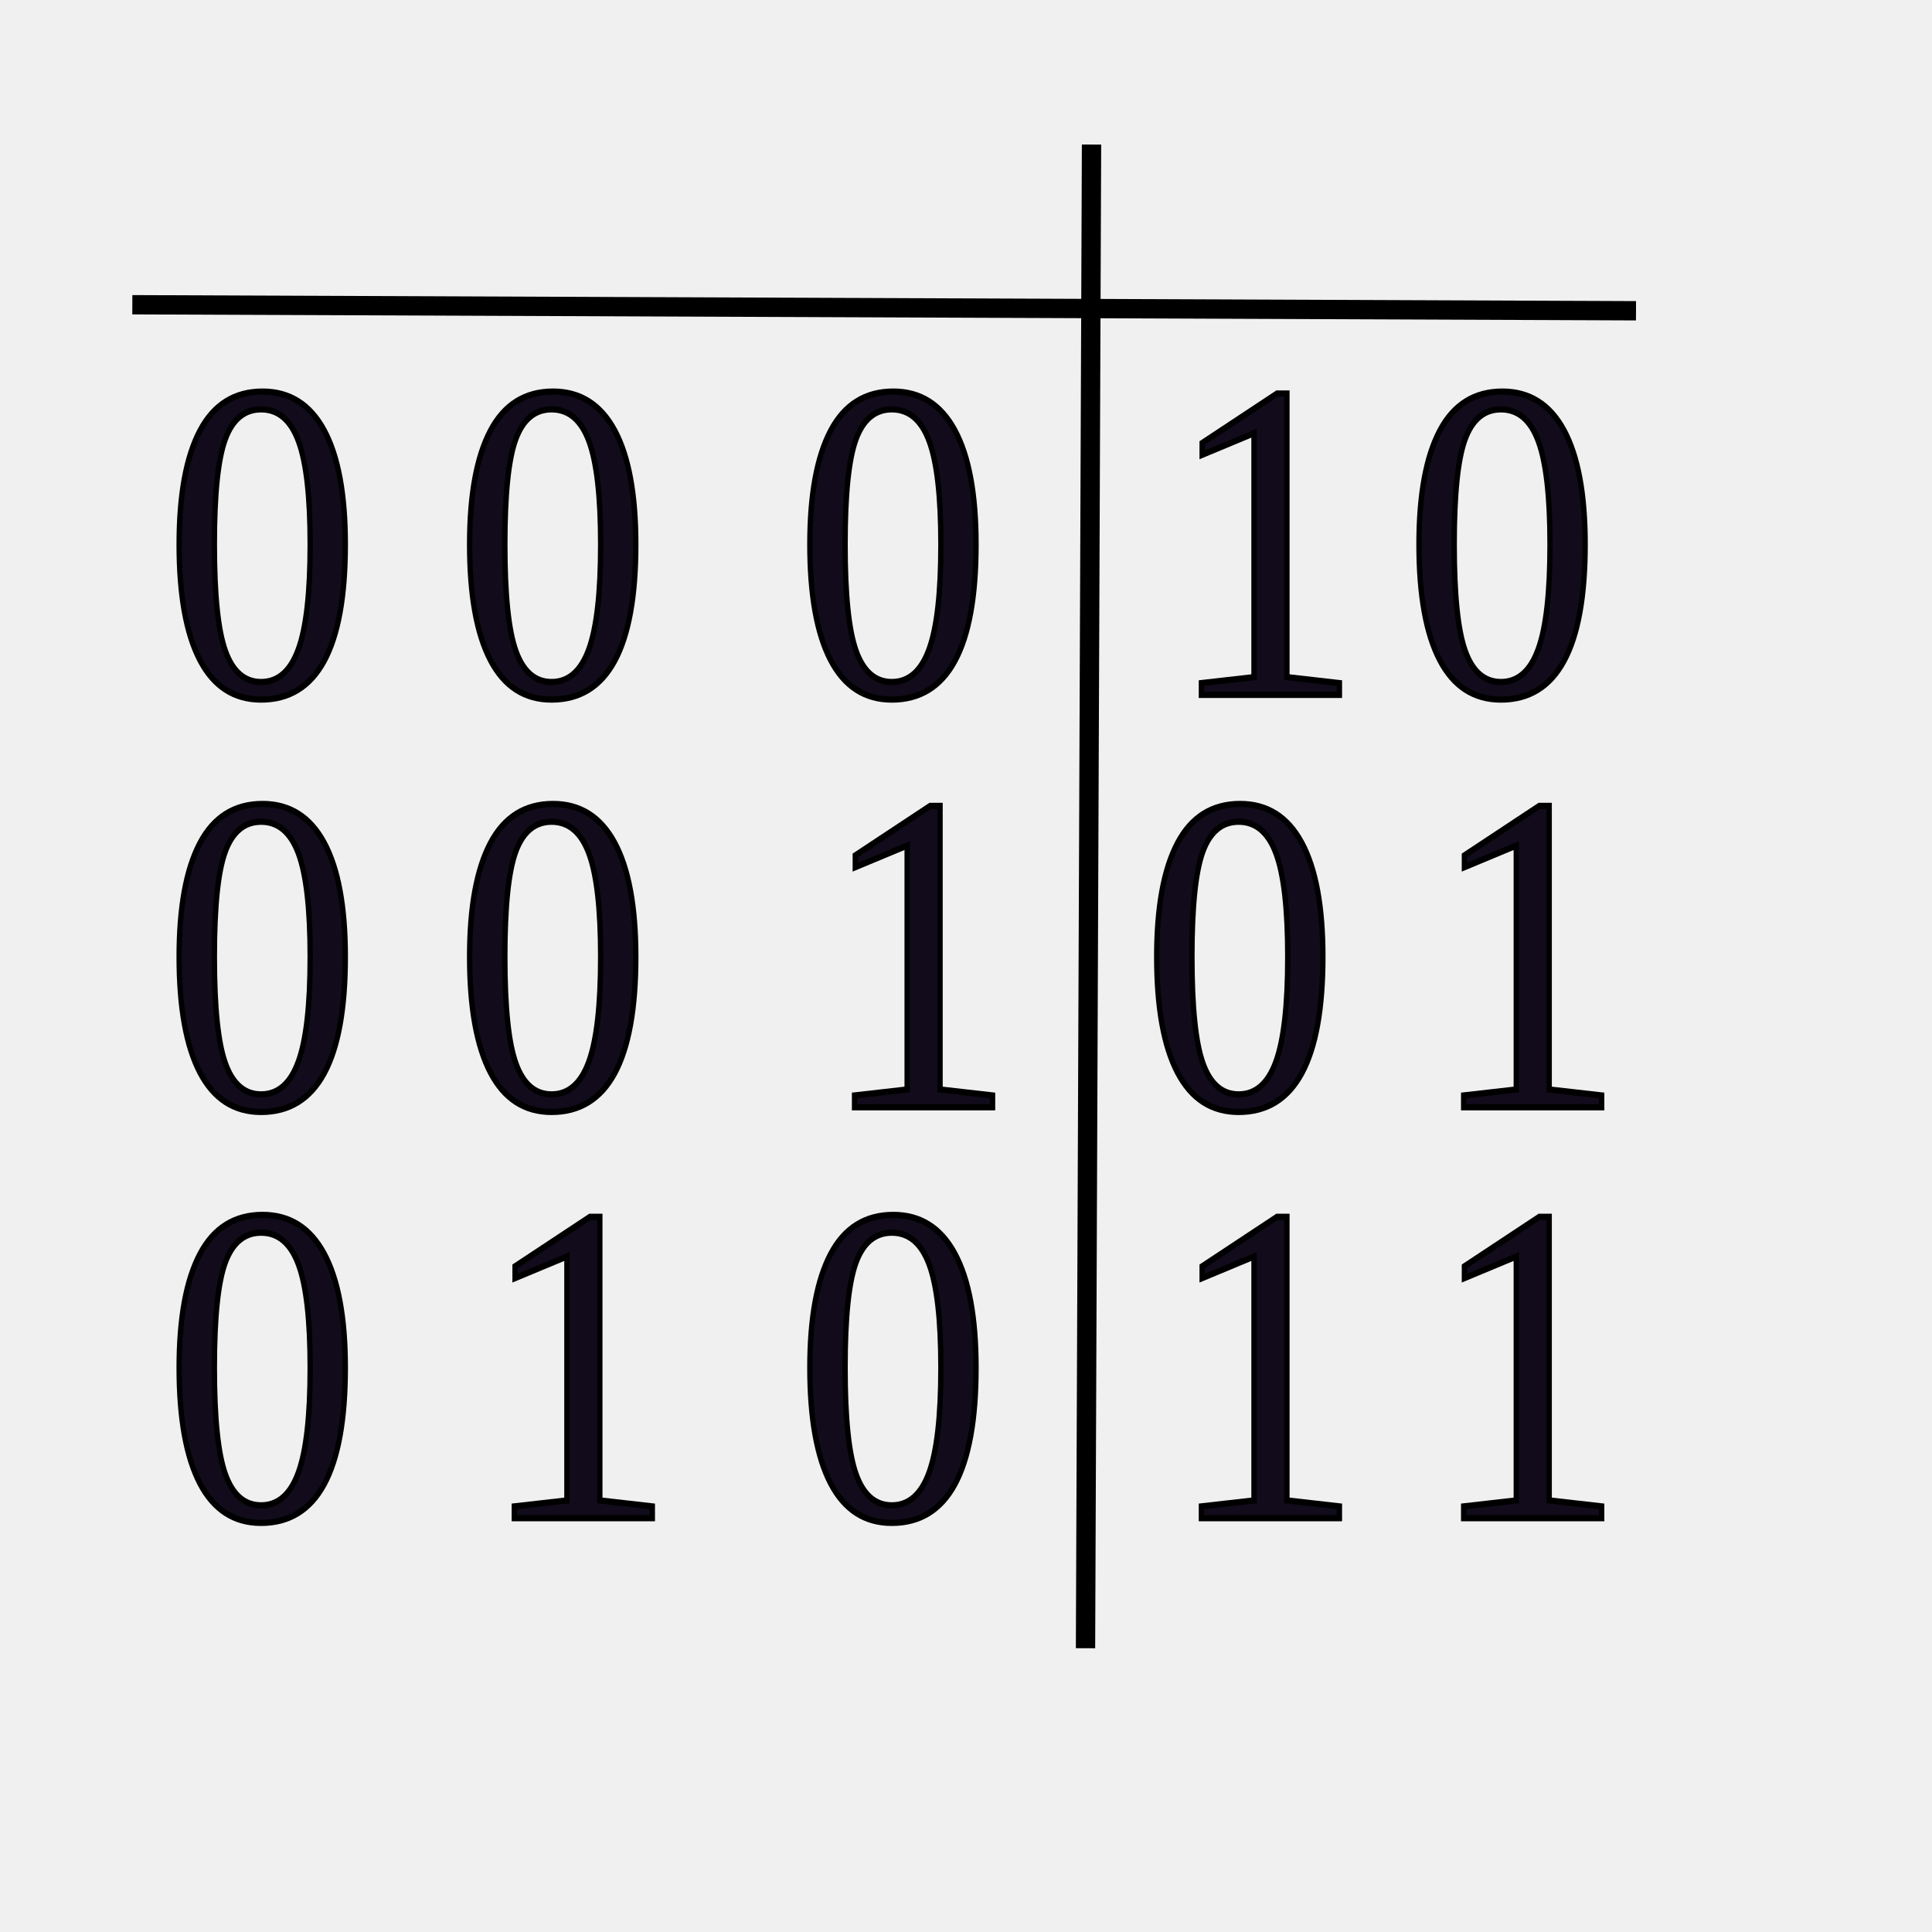
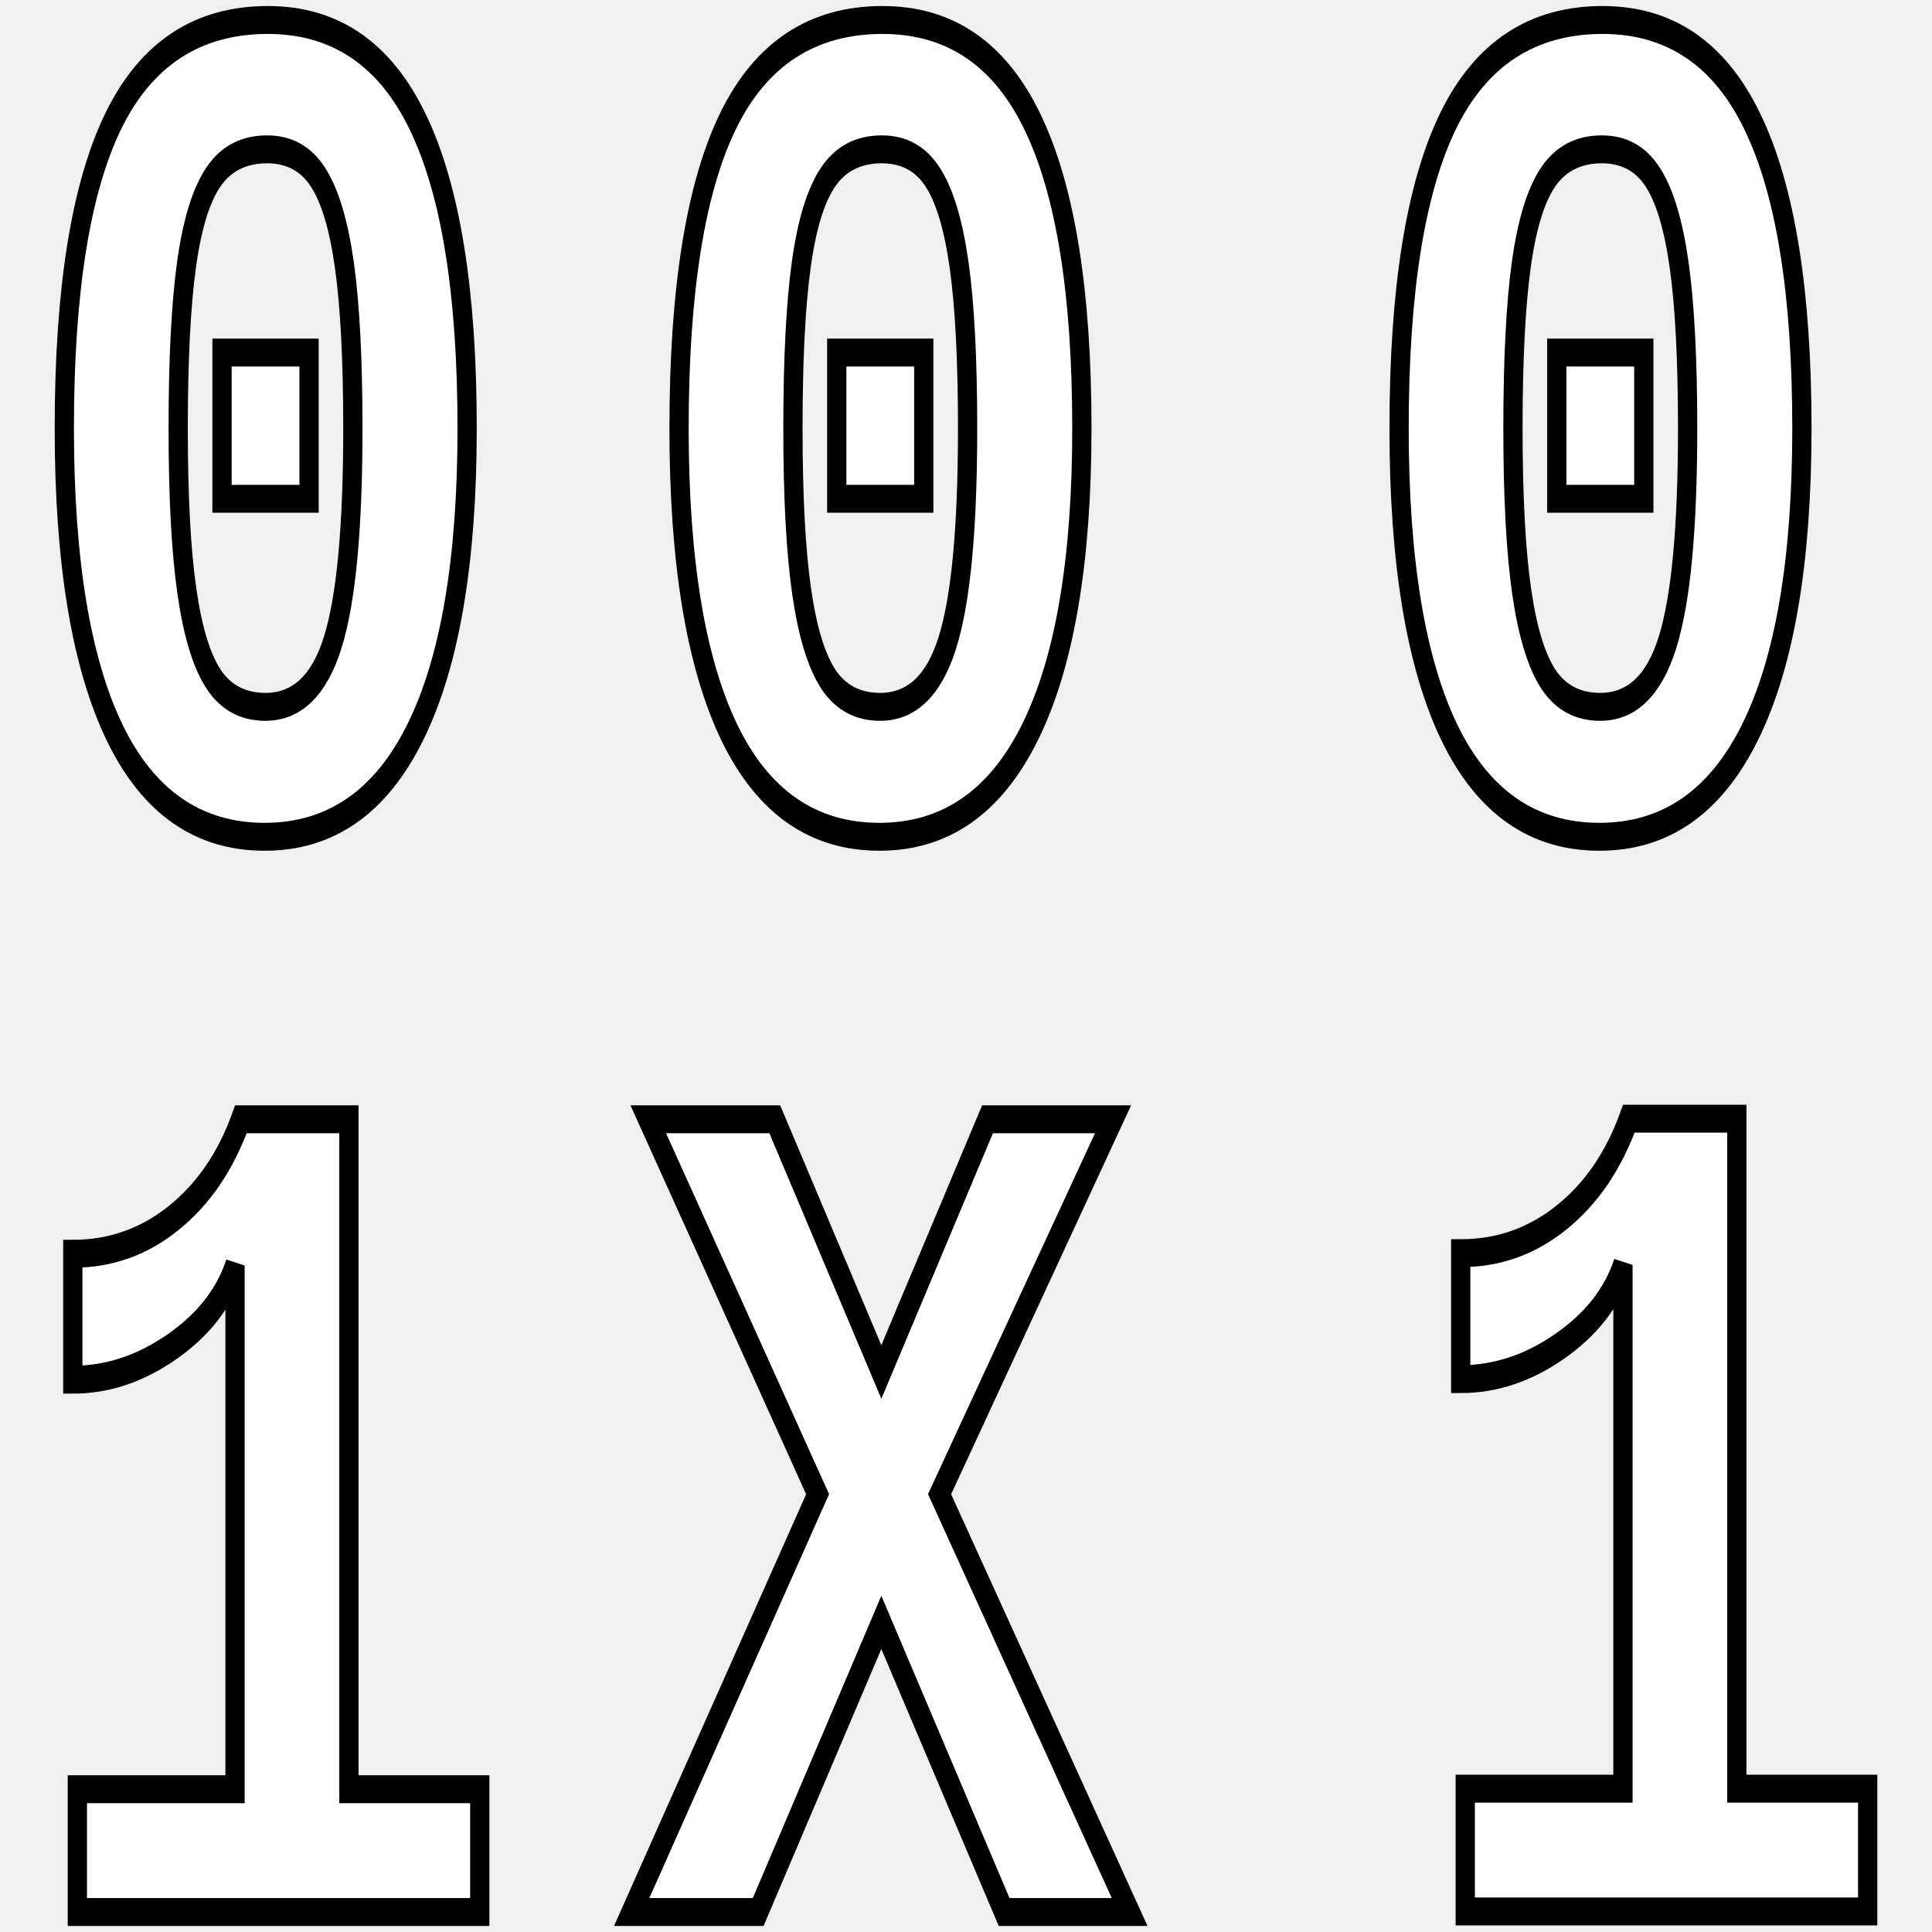
<svg xmlns="http://www.w3.org/2000/svg" width="300mm" height="300mm" viewBox="0 0 300 300" version="1.1" id="svg1">
  <defs id="defs1">
    <filter style="color-interpolation-filters:sRGB;" id="filter4" x="-1.068" y="-0.398" width="3.136" height="1.796">
      <feGaussianBlur stdDeviation="2.3" in="SourceAlpha" result="result0" id="feGaussianBlur1" />
      <feMorphology in="SourceAlpha" radius="6.5" result="result1" id="feMorphology1" />
      <feGaussianBlur stdDeviation="7" in="result1" id="feGaussianBlur2" />
      <feColorMatrix values="1 0 0 0 0 0 1 0 0 0 0 0 1 0 0 0 0 0 0.3 0" result="result91" id="feColorMatrix2" />
      <feComposite in="result0" operator="out" result="result2" in2="result91" id="feComposite2" />
      <feDiffuseLighting surfaceScale="10" id="feDiffuseLighting2">
        <feDistantLight azimuth="225" elevation="45" id="feDistantLight2" />
      </feDiffuseLighting>
      <feBlend in2="SourceGraphic" mode="multiply" id="feBlend2" />
      <feComposite in2="SourceAlpha" operator="in" result="result3" id="feComposite3" />
      <feGaussianBlur stdDeviation="1" in="result3" result="result4" id="feGaussianBlur3" />
      <feComposite in2="result3" operator="atop" id="feComposite4" />
    </filter>
    <filter style="color-interpolation-filters:sRGB;" id="filter7" x="-1.068" y="-0.398" width="3.136" height="1.796">
      <feGaussianBlur stdDeviation="2.3" in="SourceAlpha" result="result0" id="feGaussianBlur4" />
      <feMorphology in="SourceAlpha" radius="6.5" result="result1" id="feMorphology4" />
      <feGaussianBlur stdDeviation="7" in="result1" id="feGaussianBlur5" />
      <feColorMatrix values="1 0 0 0 0 0 1 0 0 0 0 0 1 0 0 0 0 0 0.3 0" result="result91" id="feColorMatrix5" />
      <feComposite in="result0" operator="out" result="result2" in2="result91" id="feComposite5" />
      <feDiffuseLighting surfaceScale="10" id="feDiffuseLighting5">
        <feDistantLight azimuth="225" elevation="45" id="feDistantLight5" />
      </feDiffuseLighting>
      <feBlend in2="SourceGraphic" mode="multiply" id="feBlend5" />
      <feComposite in2="SourceAlpha" operator="in" result="result3" id="feComposite6" />
      <feGaussianBlur stdDeviation="1" in="result3" result="result4" id="feGaussianBlur6" />
      <feComposite in2="result3" operator="atop" id="feComposite7" />
    </filter>
    <filter style="color-interpolation-filters:sRGB;" id="filter10" x="-0.599" y="-0.386" width="2.199" height="1.773">
      <feGaussianBlur stdDeviation="2.3" in="SourceAlpha" result="result0" id="feGaussianBlur7" />
      <feMorphology in="SourceAlpha" radius="6.5" result="result1" id="feMorphology7" />
      <feGaussianBlur stdDeviation="7" in="result1" id="feGaussianBlur8" />
      <feColorMatrix values="1 0 0 0 0 0 1 0 0 0 0 0 1 0 0 0 0 0 0.3 0" result="result91" id="feColorMatrix8" />
      <feComposite in="result0" operator="out" result="result2" in2="result91" id="feComposite8" />
      <feDiffuseLighting surfaceScale="10" id="feDiffuseLighting8">
        <feDistantLight azimuth="225" elevation="45" id="feDistantLight8" />
      </feDiffuseLighting>
      <feBlend in2="SourceGraphic" mode="multiply" id="feBlend8" />
      <feComposite in2="SourceAlpha" operator="in" result="result3" id="feComposite9" />
      <feGaussianBlur stdDeviation="1" in="result3" result="result4" id="feGaussianBlur9" />
      <feComposite in2="result3" operator="atop" id="feComposite10" />
    </filter>
    <filter style="color-interpolation-filters:sRGB;" id="filter13" x="-0.599" y="-0.386" width="2.199" height="1.773">
      <feGaussianBlur stdDeviation="2.3" in="SourceAlpha" result="result0" id="feGaussianBlur10" />
      <feMorphology in="SourceAlpha" radius="6.5" result="result1" id="feMorphology10" />
      <feGaussianBlur stdDeviation="7" in="result1" id="feGaussianBlur11" />
      <feColorMatrix values="1 0 0 0 0 0 1 0 0 0 0 0 1 0 0 0 0 0 0.3 0" result="result91" id="feColorMatrix11" />
      <feComposite in="result0" operator="out" result="result2" in2="result91" id="feComposite11" />
      <feDiffuseLighting surfaceScale="10" id="feDiffuseLighting11">
        <feDistantLight azimuth="225" elevation="45" id="feDistantLight11" />
      </feDiffuseLighting>
      <feBlend in2="SourceGraphic" mode="multiply" id="feBlend11" />
      <feComposite in2="SourceAlpha" operator="in" result="result3" id="feComposite12" />
      <feGaussianBlur stdDeviation="1" in="result3" result="result4" id="feGaussianBlur12" />
      <feComposite in2="result3" operator="atop" id="feComposite13" />
    </filter>
    <filter style="color-interpolation-filters:sRGB;" id="filter16" x="-0.599" y="-0.386" width="2.199" height="1.773">
      <feGaussianBlur stdDeviation="2.3" in="SourceAlpha" result="result0" id="feGaussianBlur13" />
      <feMorphology in="SourceAlpha" radius="6.5" result="result1" id="feMorphology13" />
      <feGaussianBlur stdDeviation="7" in="result1" id="feGaussianBlur14" />
      <feColorMatrix values="1 0 0 0 0 0 1 0 0 0 0 0 1 0 0 0 0 0 0.3 0" result="result91" id="feColorMatrix14" />
      <feComposite in="result0" operator="out" result="result2" in2="result91" id="feComposite14" />
      <feDiffuseLighting surfaceScale="10" id="feDiffuseLighting14">
        <feDistantLight azimuth="225" elevation="45" id="feDistantLight14" />
      </feDiffuseLighting>
      <feBlend in2="SourceGraphic" mode="multiply" id="feBlend14" />
      <feComposite in2="SourceAlpha" operator="in" result="result3" id="feComposite15" />
      <feGaussianBlur stdDeviation="1" in="result3" result="result4" id="feGaussianBlur15" />
      <feComposite in2="result3" operator="atop" id="feComposite16" />
    </filter>
    <filter style="color-interpolation-filters:sRGB;" id="filter19" x="-1.068" y="-0.398" width="3.136" height="1.796">
      <feGaussianBlur stdDeviation="2.3" in="SourceAlpha" result="result0" id="feGaussianBlur16" />
      <feMorphology in="SourceAlpha" radius="6.5" result="result1" id="feMorphology16" />
      <feGaussianBlur stdDeviation="7" in="result1" id="feGaussianBlur17" />
      <feColorMatrix values="1 0 0 0 0 0 1 0 0 0 0 0 1 0 0 0 0 0 0.3 0" result="result91" id="feColorMatrix17" />
      <feComposite in="result0" operator="out" result="result2" in2="result91" id="feComposite17" />
      <feDiffuseLighting surfaceScale="10" id="feDiffuseLighting17">
        <feDistantLight azimuth="225" elevation="45" id="feDistantLight17" />
      </feDiffuseLighting>
      <feBlend in2="SourceGraphic" mode="multiply" id="feBlend17" />
      <feComposite in2="SourceAlpha" operator="in" result="result3" id="feComposite18" />
      <feGaussianBlur stdDeviation="1" in="result3" result="result4" id="feGaussianBlur18" />
      <feComposite in2="result3" operator="atop" id="feComposite19" />
    </filter>
    <filter style="color-interpolation-filters:sRGB;" id="filter22" x="-1.068" y="-0.398" width="3.136" height="1.796">
      <feGaussianBlur stdDeviation="2.3" in="SourceAlpha" result="result0" id="feGaussianBlur19" />
      <feMorphology in="SourceAlpha" radius="6.5" result="result1" id="feMorphology19" />
      <feGaussianBlur stdDeviation="7" in="result1" id="feGaussianBlur20" />
      <feColorMatrix values="1 0 0 0 0 0 1 0 0 0 0 0 1 0 0 0 0 0 0.3 0" result="result91" id="feColorMatrix20" />
      <feComposite in="result0" operator="out" result="result2" in2="result91" id="feComposite20" />
      <feDiffuseLighting surfaceScale="10" id="feDiffuseLighting20">
        <feDistantLight azimuth="225" elevation="45" id="feDistantLight20" />
      </feDiffuseLighting>
      <feBlend in2="SourceGraphic" mode="multiply" id="feBlend20" />
      <feComposite in2="SourceAlpha" operator="in" result="result3" id="feComposite21" />
      <feGaussianBlur stdDeviation="1" in="result3" result="result4" id="feGaussianBlur21" />
      <feComposite in2="result3" operator="atop" id="feComposite22" />
    </filter>
    <filter style="color-interpolation-filters:sRGB;" id="filter25" x="-1.068" y="-0.398" width="3.136" height="1.796">
      <feGaussianBlur stdDeviation="2.3" in="SourceAlpha" result="result0" id="feGaussianBlur22" />
      <feMorphology in="SourceAlpha" radius="6.5" result="result1" id="feMorphology22" />
      <feGaussianBlur stdDeviation="7" in="result1" id="feGaussianBlur23" />
      <feColorMatrix values="1 0 0 0 0 0 1 0 0 0 0 0 1 0 0 0 0 0 0.3 0" result="result91" id="feColorMatrix23" />
      <feComposite in="result0" operator="out" result="result2" in2="result91" id="feComposite23" />
      <feDiffuseLighting surfaceScale="10" id="feDiffuseLighting23">
        <feDistantLight azimuth="225" elevation="45" id="feDistantLight23" />
      </feDiffuseLighting>
      <feBlend in2="SourceGraphic" mode="multiply" id="feBlend23" />
      <feComposite in2="SourceAlpha" operator="in" result="result3" id="feComposite24" />
      <feGaussianBlur stdDeviation="1" in="result3" result="result4" id="feGaussianBlur24" />
      <feComposite in2="result3" operator="atop" id="feComposite25" />
    </filter>
    <filter style="color-interpolation-filters:sRGB;" id="filter28" x="-0.599" y="-0.386" width="2.199" height="1.773">
      <feGaussianBlur stdDeviation="2.3" in="SourceAlpha" result="result0" id="feGaussianBlur25" />
      <feMorphology in="SourceAlpha" radius="6.5" result="result1" id="feMorphology25" />
      <feGaussianBlur stdDeviation="7" in="result1" id="feGaussianBlur26" />
      <feColorMatrix values="1 0 0 0 0 0 1 0 0 0 0 0 1 0 0 0 0 0 0.3 0" result="result91" id="feColorMatrix26" />
      <feComposite in="result0" operator="out" result="result2" in2="result91" id="feComposite26" />
      <feDiffuseLighting surfaceScale="10" id="feDiffuseLighting26">
        <feDistantLight azimuth="225" elevation="45" id="feDistantLight26" />
      </feDiffuseLighting>
      <feBlend in2="SourceGraphic" mode="multiply" id="feBlend26" />
      <feComposite in2="SourceAlpha" operator="in" result="result3" id="feComposite27" />
      <feGaussianBlur stdDeviation="1" in="result3" result="result4" id="feGaussianBlur27" />
      <feComposite in2="result3" operator="atop" id="feComposite28" />
    </filter>
    <filter style="color-interpolation-filters:sRGB;" id="filter31" x="-0.599" y="-0.386" width="2.199" height="1.773">
      <feGaussianBlur stdDeviation="2.3" in="SourceAlpha" result="result0" id="feGaussianBlur28" />
      <feMorphology in="SourceAlpha" radius="6.5" result="result1" id="feMorphology28" />
      <feGaussianBlur stdDeviation="7" in="result1" id="feGaussianBlur29" />
      <feColorMatrix values="1 0 0 0 0 0 1 0 0 0 0 0 1 0 0 0 0 0 0.3 0" result="result91" id="feColorMatrix29" />
      <feComposite in="result0" operator="out" result="result2" in2="result91" id="feComposite29" />
      <feDiffuseLighting surfaceScale="10" id="feDiffuseLighting29">
        <feDistantLight azimuth="225" elevation="45" id="feDistantLight29" />
      </feDiffuseLighting>
      <feBlend in2="SourceGraphic" mode="multiply" id="feBlend29" />
      <feComposite in2="SourceAlpha" operator="in" result="result3" id="feComposite30" />
      <feGaussianBlur stdDeviation="1" in="result3" result="result4" id="feGaussianBlur30" />
      <feComposite in2="result3" operator="atop" id="feComposite31" />
    </filter>
    <filter style="color-interpolation-filters:sRGB;" id="filter34" x="-0.599" y="-0.386" width="2.199" height="1.773">
      <feGaussianBlur stdDeviation="2.3" in="SourceAlpha" result="result0" id="feGaussianBlur31" />
      <feMorphology in="SourceAlpha" radius="6.5" result="result1" id="feMorphology31" />
      <feGaussianBlur stdDeviation="7" in="result1" id="feGaussianBlur32" />
      <feColorMatrix values="1 0 0 0 0 0 1 0 0 0 0 0 1 0 0 0 0 0 0.3 0" result="result91" id="feColorMatrix32" />
      <feComposite in="result0" operator="out" result="result2" in2="result91" id="feComposite32" />
      <feDiffuseLighting surfaceScale="10" id="feDiffuseLighting32">
        <feDistantLight azimuth="225" elevation="45" id="feDistantLight32" />
      </feDiffuseLighting>
      <feBlend in2="SourceGraphic" mode="multiply" id="feBlend32" />
      <feComposite in2="SourceAlpha" operator="in" result="result3" id="feComposite33" />
      <feGaussianBlur stdDeviation="1" in="result3" result="result4" id="feGaussianBlur33" />
      <feComposite in2="result3" operator="atop" id="feComposite34" />
    </filter>
    <filter style="color-interpolation-filters:sRGB;" id="filter37" x="-1.068" y="-0.398" width="3.136" height="1.796">
      <feGaussianBlur stdDeviation="2.3" in="SourceAlpha" result="result0" id="feGaussianBlur34" />
      <feMorphology in="SourceAlpha" radius="6.5" result="result1" id="feMorphology34" />
      <feGaussianBlur stdDeviation="7" in="result1" id="feGaussianBlur35" />
      <feColorMatrix values="1 0 0 0 0 0 1 0 0 0 0 0 1 0 0 0 0 0 0.3 0" result="result91" id="feColorMatrix35" />
      <feComposite in="result0" operator="out" result="result2" in2="result91" id="feComposite35" />
      <feDiffuseLighting surfaceScale="10" id="feDiffuseLighting35">
        <feDistantLight azimuth="225" elevation="45" id="feDistantLight35" />
      </feDiffuseLighting>
      <feBlend in2="SourceGraphic" mode="multiply" id="feBlend35" />
      <feComposite in2="SourceAlpha" operator="in" result="result3" id="feComposite36" />
      <feGaussianBlur stdDeviation="1" in="result3" result="result4" id="feGaussianBlur36" />
      <feComposite in2="result3" operator="atop" id="feComposite37" />
    </filter>
    <filter style="color-interpolation-filters:sRGB;" id="filter40" x="-0.599" y="-0.386" width="2.199" height="1.773">
      <feGaussianBlur stdDeviation="2.3" in="SourceAlpha" result="result0" id="feGaussianBlur37" />
      <feMorphology in="SourceAlpha" radius="6.5" result="result1" id="feMorphology37" />
      <feGaussianBlur stdDeviation="7" in="result1" id="feGaussianBlur38" />
      <feColorMatrix values="1 0 0 0 0 0 1 0 0 0 0 0 1 0 0 0 0 0 0.3 0" result="result91" id="feColorMatrix38" />
      <feComposite in="result0" operator="out" result="result2" in2="result91" id="feComposite38" />
      <feDiffuseLighting surfaceScale="10" id="feDiffuseLighting38">
        <feDistantLight azimuth="225" elevation="45" id="feDistantLight38" />
      </feDiffuseLighting>
      <feBlend in2="SourceGraphic" mode="multiply" id="feBlend38" />
      <feComposite in2="SourceAlpha" operator="in" result="result3" id="feComposite39" />
      <feGaussianBlur stdDeviation="1" in="result3" result="result4" id="feGaussianBlur39" />
      <feComposite in2="result3" operator="atop" id="feComposite40" />
    </filter>
    <filter style="color-interpolation-filters:sRGB;" id="filter43" x="-0.599" y="-0.386" width="2.199" height="1.773">
      <feGaussianBlur stdDeviation="2.3" in="SourceAlpha" result="result0" id="feGaussianBlur40" />
      <feMorphology in="SourceAlpha" radius="6.5" result="result1" id="feMorphology40" />
      <feGaussianBlur stdDeviation="7" in="result1" id="feGaussianBlur41" />
      <feColorMatrix values="1 0 0 0 0 0 1 0 0 0 0 0 1 0 0 0 0 0 0.3 0" result="result91" id="feColorMatrix41" />
      <feComposite in="result0" operator="out" result="result2" in2="result91" id="feComposite41" />
      <feDiffuseLighting surfaceScale="10" id="feDiffuseLighting41">
        <feDistantLight azimuth="225" elevation="45" id="feDistantLight41" />
      </feDiffuseLighting>
      <feBlend in2="SourceGraphic" mode="multiply" id="feBlend41" />
      <feComposite in2="SourceAlpha" operator="in" result="result3" id="feComposite42" />
      <feGaussianBlur stdDeviation="1" in="result3" result="result4" id="feGaussianBlur42" />
      <feComposite in2="result3" operator="atop" id="feComposite43" />
    </filter>
    <filter style="color-interpolation-filters:sRGB;" id="filter46" x="-0.599" y="-0.386" width="2.199" height="1.773">
      <feGaussianBlur stdDeviation="2.3" in="SourceAlpha" result="result0" id="feGaussianBlur43" />
      <feMorphology in="SourceAlpha" radius="6.5" result="result1" id="feMorphology43" />
      <feGaussianBlur stdDeviation="7" in="result1" id="feGaussianBlur44" />
      <feColorMatrix values="1 0 0 0 0 0 1 0 0 0 0 0 1 0 0 0 0 0 0.3 0" result="result91" id="feColorMatrix44" />
      <feComposite in="result0" operator="out" result="result2" in2="result91" id="feComposite44" />
      <feDiffuseLighting surfaceScale="10" id="feDiffuseLighting44">
        <feDistantLight azimuth="225" elevation="45" id="feDistantLight44" />
      </feDiffuseLighting>
      <feBlend in2="SourceGraphic" mode="multiply" id="feBlend44" />
      <feComposite in2="SourceAlpha" operator="in" result="result3" id="feComposite45" />
      <feGaussianBlur stdDeviation="1" in="result3" result="result4" id="feGaussianBlur45" />
      <feComposite in2="result3" operator="atop" id="feComposite46" />
    </filter>
    <filter style="color-interpolation-filters:sRGB;" id="filter49" x="-21.114" y="-0.078" width="43.229" height="1.156">
      <feGaussianBlur stdDeviation="2.3" in="SourceAlpha" result="result0" id="feGaussianBlur46" />
      <feMorphology in="SourceAlpha" radius="6.5" result="result1" id="feMorphology46" />
      <feGaussianBlur stdDeviation="7" in="result1" id="feGaussianBlur47" />
      <feColorMatrix values="1 0 0 0 0 0 1 0 0 0 0 0 1 0 0 0 0 0 0.3 0" result="result91" id="feColorMatrix47" />
      <feComposite in="result0" operator="out" result="result2" in2="result91" id="feComposite47" />
      <feDiffuseLighting surfaceScale="10" id="feDiffuseLighting47">
        <feDistantLight azimuth="225" elevation="45" id="feDistantLight47" />
      </feDiffuseLighting>
      <feBlend in2="SourceGraphic" mode="multiply" id="feBlend47" />
      <feComposite in2="SourceAlpha" operator="in" result="result3" id="feComposite48" />
      <feGaussianBlur stdDeviation="1" in="result3" result="result4" id="feGaussianBlur48" />
      <feComposite in2="result3" operator="atop" id="feComposite49" />
    </filter>
    <filter style="color-interpolation-filters:sRGB;" id="filter52" x="-0.078" y="-21.114" width="1.156" height="43.229">
      <feGaussianBlur stdDeviation="2.3" in="SourceAlpha" result="result0" id="feGaussianBlur49" />
      <feMorphology in="SourceAlpha" radius="6.5" result="result1" id="feMorphology49" />
      <feGaussianBlur stdDeviation="7" in="result1" id="feGaussianBlur50" />
      <feColorMatrix values="1 0 0 0 0 0 1 0 0 0 0 0 1 0 0 0 0 0 0.3 0" result="result91" id="feColorMatrix50" />
      <feComposite in="result0" operator="out" result="result2" in2="result91" id="feComposite50" />
      <feDiffuseLighting surfaceScale="10" id="feDiffuseLighting50">
        <feDistantLight azimuth="225" elevation="45" id="feDistantLight50" />
      </feDiffuseLighting>
      <feBlend in2="SourceGraphic" mode="multiply" id="feBlend50" />
      <feComposite in2="SourceAlpha" operator="in" result="result3" id="feComposite51" />
      <feGaussianBlur stdDeviation="1" in="result3" result="result4" id="feGaussianBlur51" />
      <feComposite in2="result3" operator="atop" id="feComposite52" />
    </filter>
  </defs>
  <g id="layer1">
-     <path style="fill:#110b1b;fill-opacity:1;stroke:#000000;stroke-width:3;stroke-dasharray:none;stroke-opacity:1" d="m 20.547,47.321 233.491,0.934" id="path1" />
-     <path style="fill:#110b1b;fill-opacity:1;stroke:#000000;stroke-width:3;stroke-dasharray:none;stroke-opacity:1" d="M 169.492,22.445 168.558,255.936" id="path1-5" />
-     <text xml:space="preserve" style="font-size:65.709px;text-align:start;writing-mode:lr-tb;direction:ltr;text-anchor:start;fill:#110b1b;fill-opacity:1;stroke:#000000;stroke-width:0.89;stroke-dasharray:none;stroke-opacity:1" x="27.511" y="100.039" id="text1" transform="scale(0.9268065,1.078974)">
-       <tspan id="tspan1" style="fill:#110b1b;fill-opacity:1;stroke-width:0.89;stroke-dasharray:none" x="27.511" y="100.039">0</tspan>
-     </text>
-     <text xml:space="preserve" style="font-size:65.709px;text-align:start;writing-mode:lr-tb;direction:ltr;text-anchor:start;fill:#110b1b;fill-opacity:1;stroke:#000000;stroke-width:0.89;stroke-dasharray:none;stroke-opacity:1" x="76.18" y="100.039" id="text1-0" transform="scale(0.9268065,1.078974)">
-       <tspan id="tspan1-93" style="fill:#110b1b;fill-opacity:1;stroke-width:0.89;stroke-dasharray:none" x="76.18" y="100.039">0</tspan>
-     </text>
-     <text xml:space="preserve" style="font-size:65.709px;text-align:start;writing-mode:lr-tb;direction:ltr;text-anchor:start;fill:#110b1b;fill-opacity:1;stroke:#000000;stroke-width:0.89;stroke-dasharray:none;stroke-opacity:1" x="133.183" y="100.039" id="text1-26" transform="scale(0.9268065,1.078974)">
-       <tspan id="tspan1-1" style="fill:#110b1b;fill-opacity:1;stroke-width:0.89;stroke-dasharray:none" x="133.183" y="100.039">0</tspan>
-     </text>
-     <text xml:space="preserve" style="font-size:65.709px;text-align:start;writing-mode:lr-tb;direction:ltr;text-anchor:start;fill:#110b1b;fill-opacity:1;stroke:#000000;stroke-width:0.89;stroke-dasharray:none;stroke-opacity:1" x="195.502" y="100.006" id="text1-2" transform="scale(0.9268065,1.078974)">
-       <tspan id="tspan1-9" style="fill:#110b1b;fill-opacity:1;stroke-width:0.89;stroke-dasharray:none" x="195.502" y="100.006">1</tspan>
-     </text>
-     <text xml:space="preserve" style="font-size:65.709px;text-align:start;writing-mode:lr-tb;direction:ltr;text-anchor:start;fill:#110b1b;fill-opacity:1;stroke:#000000;stroke-width:0.89;stroke-dasharray:none;stroke-opacity:1" x="235.239" y="100.039" id="text1-20" transform="scale(0.9268065,1.078974)">
-       <tspan id="tspan1-2" style="fill:#110b1b;fill-opacity:1;stroke-width:0.89;stroke-dasharray:none" x="235.239" y="100.039">0</tspan>
-     </text>
-     <text xml:space="preserve" style="font-size:65.709px;text-align:start;writing-mode:lr-tb;direction:ltr;text-anchor:start;fill:#110b1b;fill-opacity:1;stroke:#000000;stroke-width:0.89;stroke-dasharray:none;stroke-opacity:1" x="27.511" y="159.385" id="text1-9" transform="scale(0.9268065,1.078974)">
-       <tspan id="tspan1-22" style="fill:#110b1b;fill-opacity:1;stroke-width:0.89;stroke-dasharray:none" x="27.511" y="159.385">0</tspan>
-     </text>
-     <text xml:space="preserve" style="font-size:65.709px;text-align:start;writing-mode:lr-tb;direction:ltr;text-anchor:start;fill:#110b1b;fill-opacity:1;stroke:#000000;stroke-width:0.89;stroke-dasharray:none;stroke-opacity:1" x="76.18" y="159.385" id="text1-0-8" transform="scale(0.9268065,1.078974)">
-       <tspan id="tspan1-93-9" style="fill:#110b1b;fill-opacity:1;stroke-width:0.89;stroke-dasharray:none" x="76.18" y="159.385">0</tspan>
-     </text>
-     <text xml:space="preserve" style="font-size:65.709px;text-align:start;writing-mode:lr-tb;direction:ltr;text-anchor:start;fill:#110b1b;fill-opacity:1;stroke:#000000;stroke-width:0.89;stroke-dasharray:none;stroke-opacity:1" x="239.444" y="159.352" id="text1-2-6" transform="scale(0.9268065,1.078974)">
-       <tspan id="tspan1-9-1" style="fill:#110b1b;fill-opacity:1;stroke-width:0.89;stroke-dasharray:none" x="239.444" y="159.352">1</tspan>
-     </text>
-     <text xml:space="preserve" style="font-size:65.709px;text-align:start;writing-mode:lr-tb;direction:ltr;text-anchor:start;fill:#110b1b;fill-opacity:1;stroke:#000000;stroke-width:0.89;stroke-dasharray:none;stroke-opacity:1" x="137.389" y="159.352" id="text1-2-6-1" transform="scale(0.9268065,1.078974)">
-       <tspan id="tspan1-9-1-5" style="fill:#110b1b;fill-opacity:1;stroke-width:0.89;stroke-dasharray:none" x="137.389" y="159.352">1</tspan>
-     </text>
-     <text xml:space="preserve" style="font-size:65.709px;text-align:start;writing-mode:lr-tb;direction:ltr;text-anchor:start;fill:#110b1b;fill-opacity:1;stroke:#000000;stroke-width:0.89;stroke-dasharray:none;stroke-opacity:1" x="80.385" y="218.493" id="text1-2-6-1-6" transform="scale(0.9268065,1.078974)">
-       <tspan id="tspan1-9-1-5-5" style="fill:#110b1b;fill-opacity:1;stroke-width:0.89;stroke-dasharray:none" x="80.385" y="218.493">1</tspan>
-     </text>
-     <text xml:space="preserve" style="font-size:65.709px;text-align:start;writing-mode:lr-tb;direction:ltr;text-anchor:start;fill:#110b1b;fill-opacity:1;stroke:#000000;stroke-width:0.89;stroke-dasharray:none;stroke-opacity:1" x="191.297" y="159.385" id="text1-20-2" transform="scale(0.9268065,1.078974)">
-       <tspan id="tspan1-2-9" style="fill:#110b1b;fill-opacity:1;stroke-width:0.89;stroke-dasharray:none" x="191.297" y="159.385">0</tspan>
-     </text>
-     <text xml:space="preserve" style="font-size:65.709px;text-align:start;writing-mode:lr-tb;direction:ltr;text-anchor:start;fill:#110b1b;fill-opacity:1;stroke:#000000;stroke-width:0.89;stroke-dasharray:none;stroke-opacity:1" x="27.511" y="218.526" id="text1-4" transform="scale(0.9268065,1.078974)">
-       <tspan id="tspan1-7" style="fill:#110b1b;fill-opacity:1;stroke-width:0.89;stroke-dasharray:none" x="27.511" y="218.526">0</tspan>
-     </text>
-     <text xml:space="preserve" style="font-size:65.709px;text-align:start;writing-mode:lr-tb;direction:ltr;text-anchor:start;fill:#110b1b;fill-opacity:1;stroke:#000000;stroke-width:0.89;stroke-dasharray:none;stroke-opacity:1" x="133.183" y="218.526" id="text1-26-0" transform="scale(0.9268065,1.078974)">
-       <tspan id="tspan1-1-36" style="fill:#110b1b;fill-opacity:1;stroke-width:0.89;stroke-dasharray:none" x="133.183" y="218.526">0</tspan>
-     </text>
-     <text xml:space="preserve" style="font-size:65.709px;text-align:start;writing-mode:lr-tb;direction:ltr;text-anchor:start;fill:#110b1b;fill-opacity:1;stroke:#000000;stroke-width:0.89;stroke-dasharray:none;stroke-opacity:1" x="195.502" y="218.493" id="text1-2-1" transform="scale(0.9268065,1.078974)">
-       <tspan id="tspan1-9-0" style="fill:#110b1b;fill-opacity:1;stroke-width:0.89;stroke-dasharray:none" x="195.502" y="218.493">1</tspan>
-     </text>
-     <text xml:space="preserve" style="font-size:65.709px;text-align:start;writing-mode:lr-tb;direction:ltr;text-anchor:start;fill:#110b1b;fill-opacity:1;stroke:#000000;stroke-width:0.89;stroke-dasharray:none;stroke-opacity:1" x="239.444" y="218.493" id="text1-2-1-2" transform="scale(0.9268065,1.078974)">
-       <tspan id="tspan1-9-0-5" style="fill:#110b1b;fill-opacity:1;stroke-width:0.89;stroke-dasharray:none" x="239.444" y="218.493">1</tspan>
-     </text>
+     <g id="g643" transform="matrix(2.11628,0,0,2.636004,-51.32971,-156.4158)" style="fill:#ffffff;fill-opacity:1;stroke:#000000;stroke-width:1.524;stroke-dasharray:none;stroke-opacity:1">
+       <text xml:space="preserve" style="font-size:65.709px;text-align:start;writing-mode:lr-tb;direction:ltr;text-anchor:start;fill:#ffffff;fill-opacity:1;stroke:#000000;stroke-width:1.524;stroke-dasharray:none;stroke-opacity:1" x="27.511" y="100.039" id="text1" transform="scale(0.9268065,1.078974)">
+         <tspan id="tspan1" style="font-style:normal;font-variant:normal;font-weight:bold;font-stretch:normal;font-family:Cousine;-inkscape-font-specification:'Cousine Bold';fill:#ffffff;fill-opacity:1;stroke:#000000;stroke-width:1.524;stroke-dasharray:none;stroke-opacity:1" x="27.511" y="100.039">0</tspan>
+       </text>
+       <text xml:space="preserve" style="font-size:65.709px;text-align:start;writing-mode:lr-tb;direction:ltr;text-anchor:start;fill:#ffffff;fill-opacity:1;stroke:#000000;stroke-width:1.524;stroke-dasharray:none;stroke-opacity:1" x="76.18" y="100.039" id="text1-0" transform="scale(0.9268065,1.078974)">
+         <tspan id="tspan1-93" style="font-style:normal;font-variant:normal;font-weight:bold;font-stretch:normal;font-family:Cousine;-inkscape-font-specification:'Cousine Bold';fill:#ffffff;fill-opacity:1;stroke:#000000;stroke-width:1.524;stroke-dasharray:none;stroke-opacity:1" x="76.18" y="100.039">0</tspan>
+       </text>
+       <text xml:space="preserve" style="font-style:normal;font-variant:normal;font-weight:normal;font-stretch:normal;font-size:65.709px;font-family:Cousine;-inkscape-font-specification:Cousine;text-align:start;writing-mode:lr-tb;direction:ltr;text-anchor:start;fill:#ffffff;fill-opacity:1;stroke:#000000;stroke-width:1.524;stroke-dasharray:none;stroke-opacity:1" x="133.183" y="100.039" id="text1-26" transform="scale(0.9268065,1.078974)">
+         <tspan id="tspan1-1" style="font-style:normal;font-variant:normal;font-weight:bold;font-stretch:normal;font-family:Cousine;-inkscape-font-specification:'Cousine Bold';fill:#ffffff;fill-opacity:1;stroke:#000000;stroke-width:1.524;stroke-dasharray:none;stroke-opacity:1" x="133.183" y="100.039">0</tspan>
+       </text>
+       <text xml:space="preserve" style="font-size:65.709px;text-align:start;writing-mode:lr-tb;direction:ltr;text-anchor:start;fill:#ffffff;fill-opacity:1;stroke:#000000;stroke-width:1.524;stroke-dasharray:none;stroke-opacity:1" x="27.511" y="159.385" id="text1-9" transform="scale(0.9268065,1.078974)">
+         <tspan id="tspan1-22" style="font-style:normal;font-variant:normal;font-weight:bold;font-stretch:normal;font-family:Cousine;-inkscape-font-specification:'Cousine Bold';fill:#ffffff;fill-opacity:1;stroke:#000000;stroke-width:1.524;stroke-dasharray:none;stroke-opacity:1" x="27.511" y="159.385">1</tspan>
+       </text>
+       <text xml:space="preserve" style="font-size:65.709px;text-align:start;writing-mode:lr-tb;direction:ltr;text-anchor:start;fill:#ffffff;fill-opacity:1;stroke:#000000;stroke-width:1.524;stroke-dasharray:none;stroke-opacity:1" x="76.18" y="159.385" id="text1-0-8" transform="scale(0.9268065,1.078974)">
+         <tspan id="tspan1-93-9" style="font-style:normal;font-variant:normal;font-weight:bold;font-stretch:normal;font-family:Cousine;-inkscape-font-specification:'Cousine Bold';fill:#ffffff;fill-opacity:1;stroke:#000000;stroke-width:1.524;stroke-dasharray:none;stroke-opacity:1" x="76.18" y="159.385">X</tspan>
+       </text>
+       <text xml:space="preserve" style="font-size:65.709px;text-align:start;writing-mode:lr-tb;direction:ltr;text-anchor:start;fill:#ffffff;fill-opacity:1;stroke:#000000;stroke-width:1.524;stroke-dasharray:none;stroke-opacity:1" x="137.389" y="159.352" id="text1-2-6-1" transform="scale(0.9268065,1.078974)">
+         <tspan id="tspan1-9-1-5" style="font-style:normal;font-variant:normal;font-weight:bold;font-stretch:normal;font-family:Cousine;-inkscape-font-specification:'Cousine Bold';fill:#ffffff;fill-opacity:1;stroke:#000000;stroke-width:1.524;stroke-dasharray:none;stroke-opacity:1" x="137.389" y="159.352">1</tspan>
+       </text>
+     </g>
  </g>
</svg>
